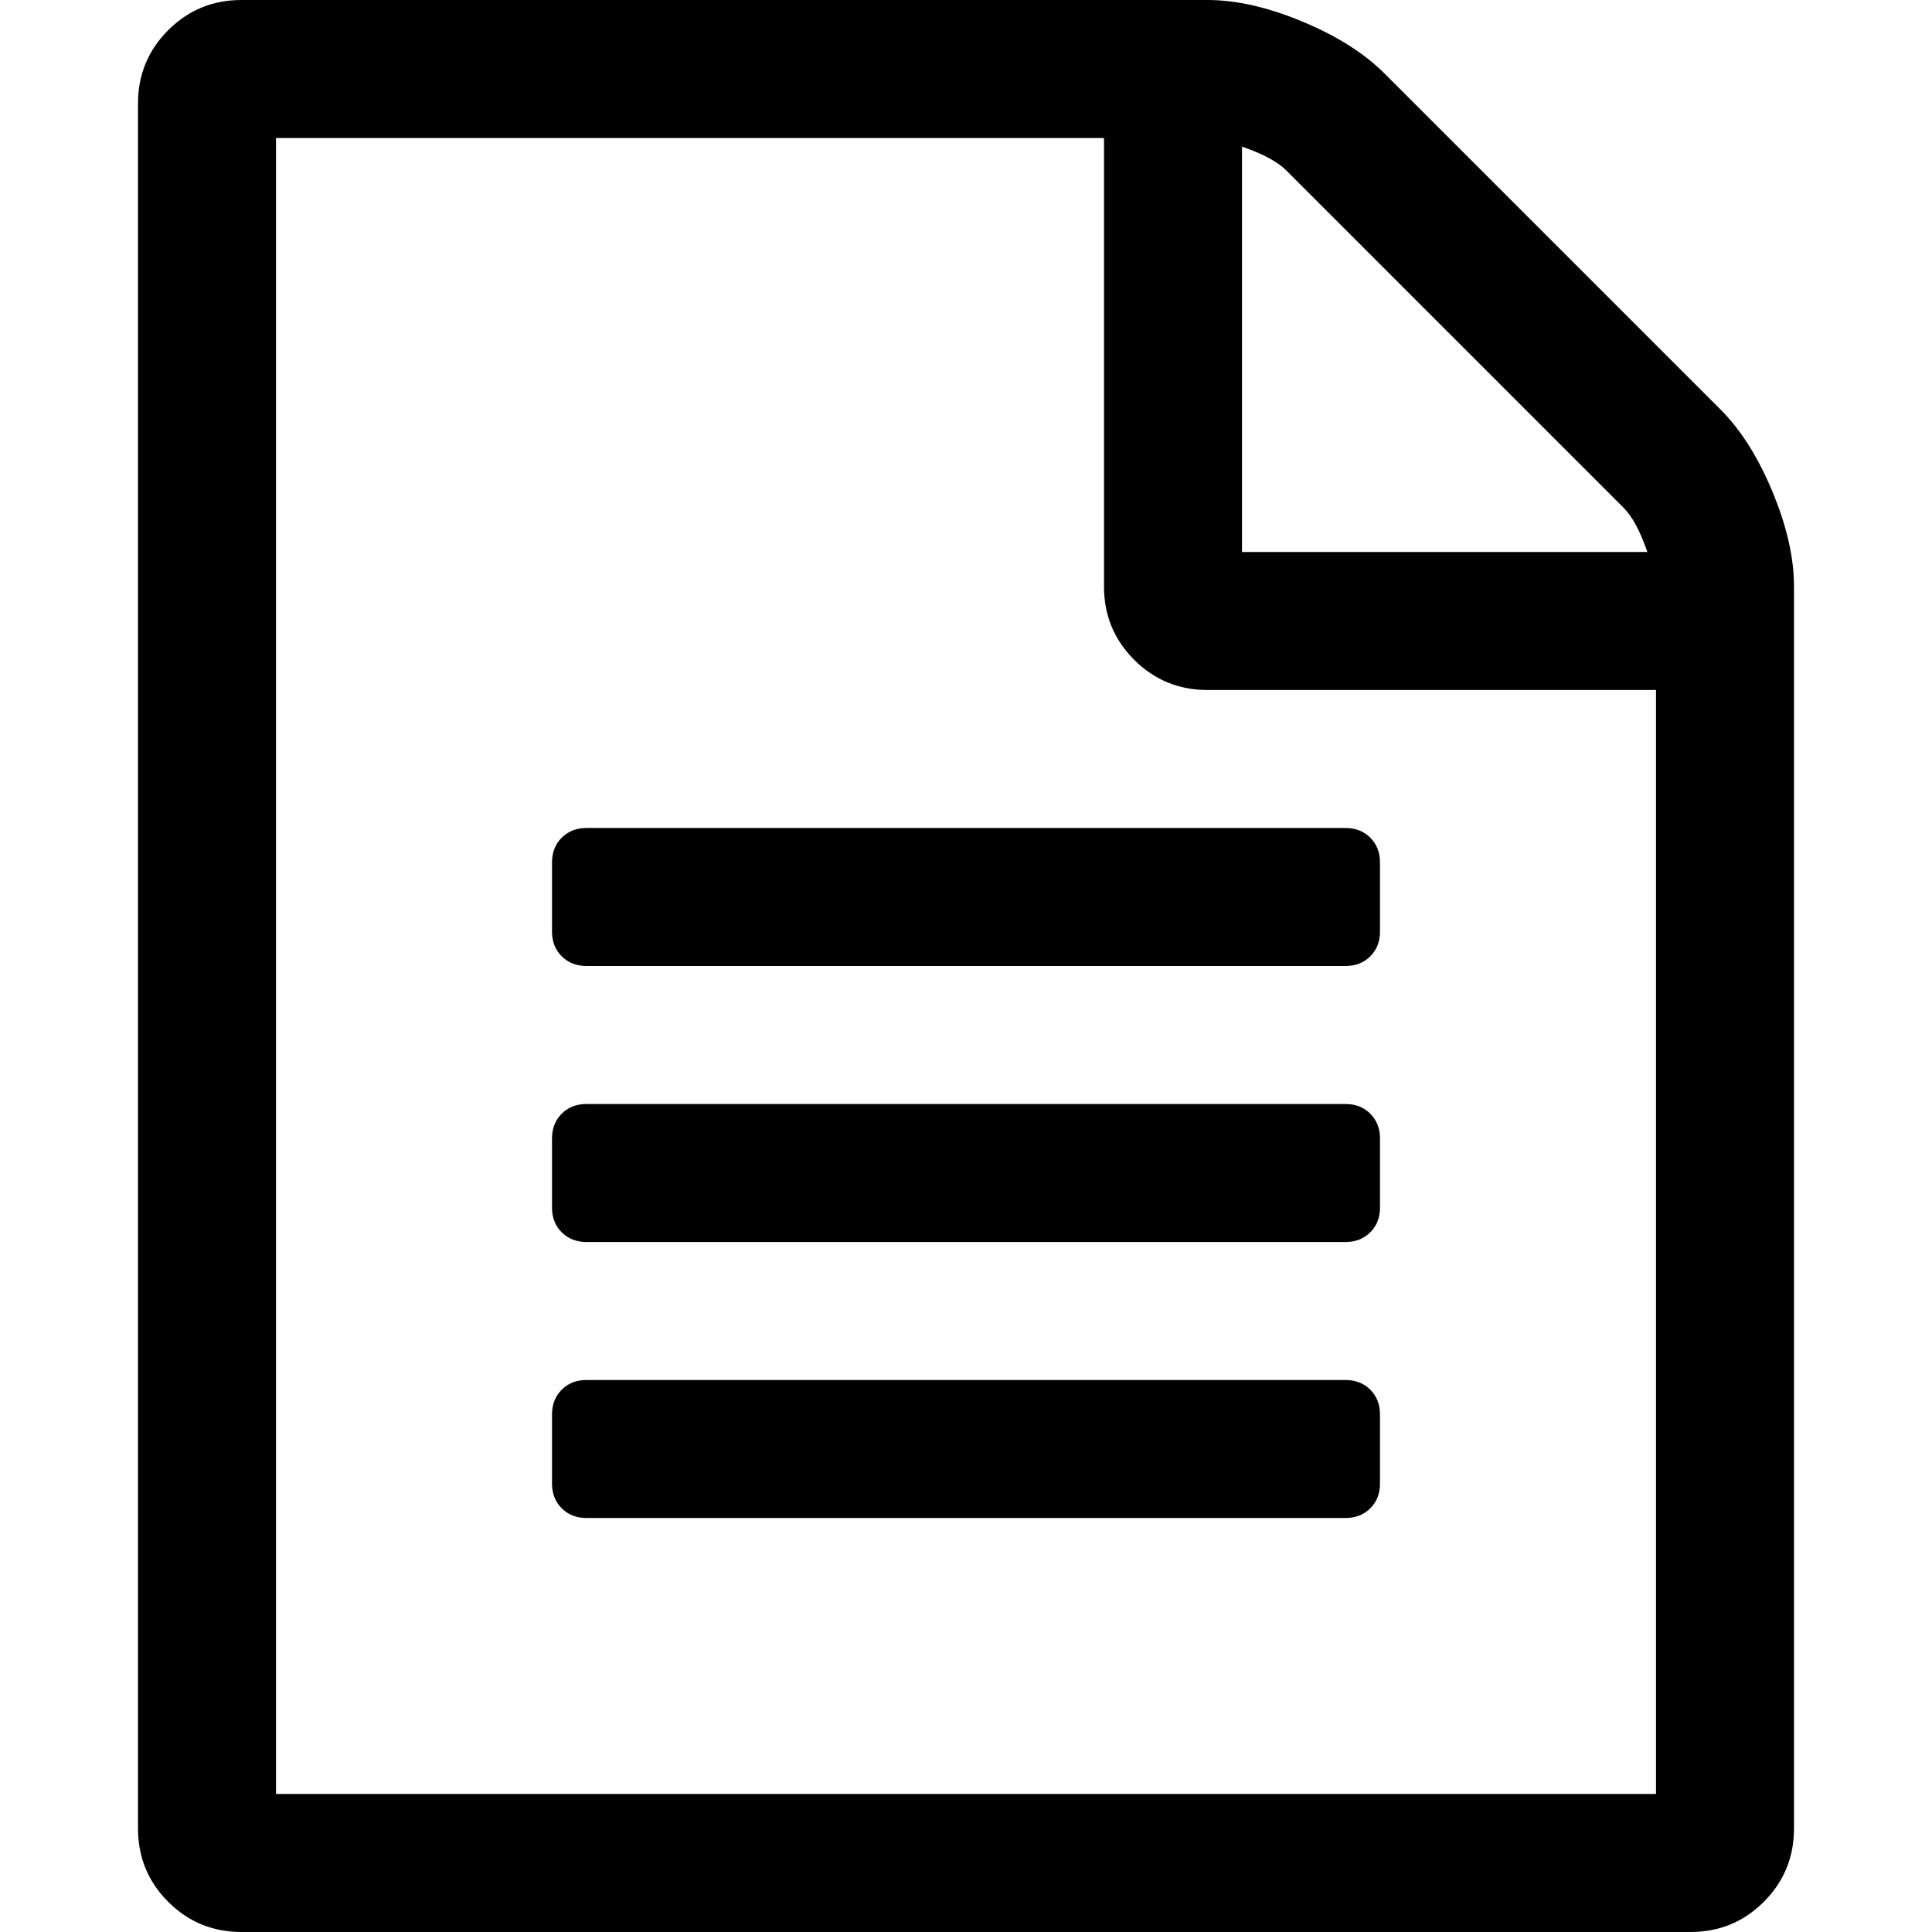
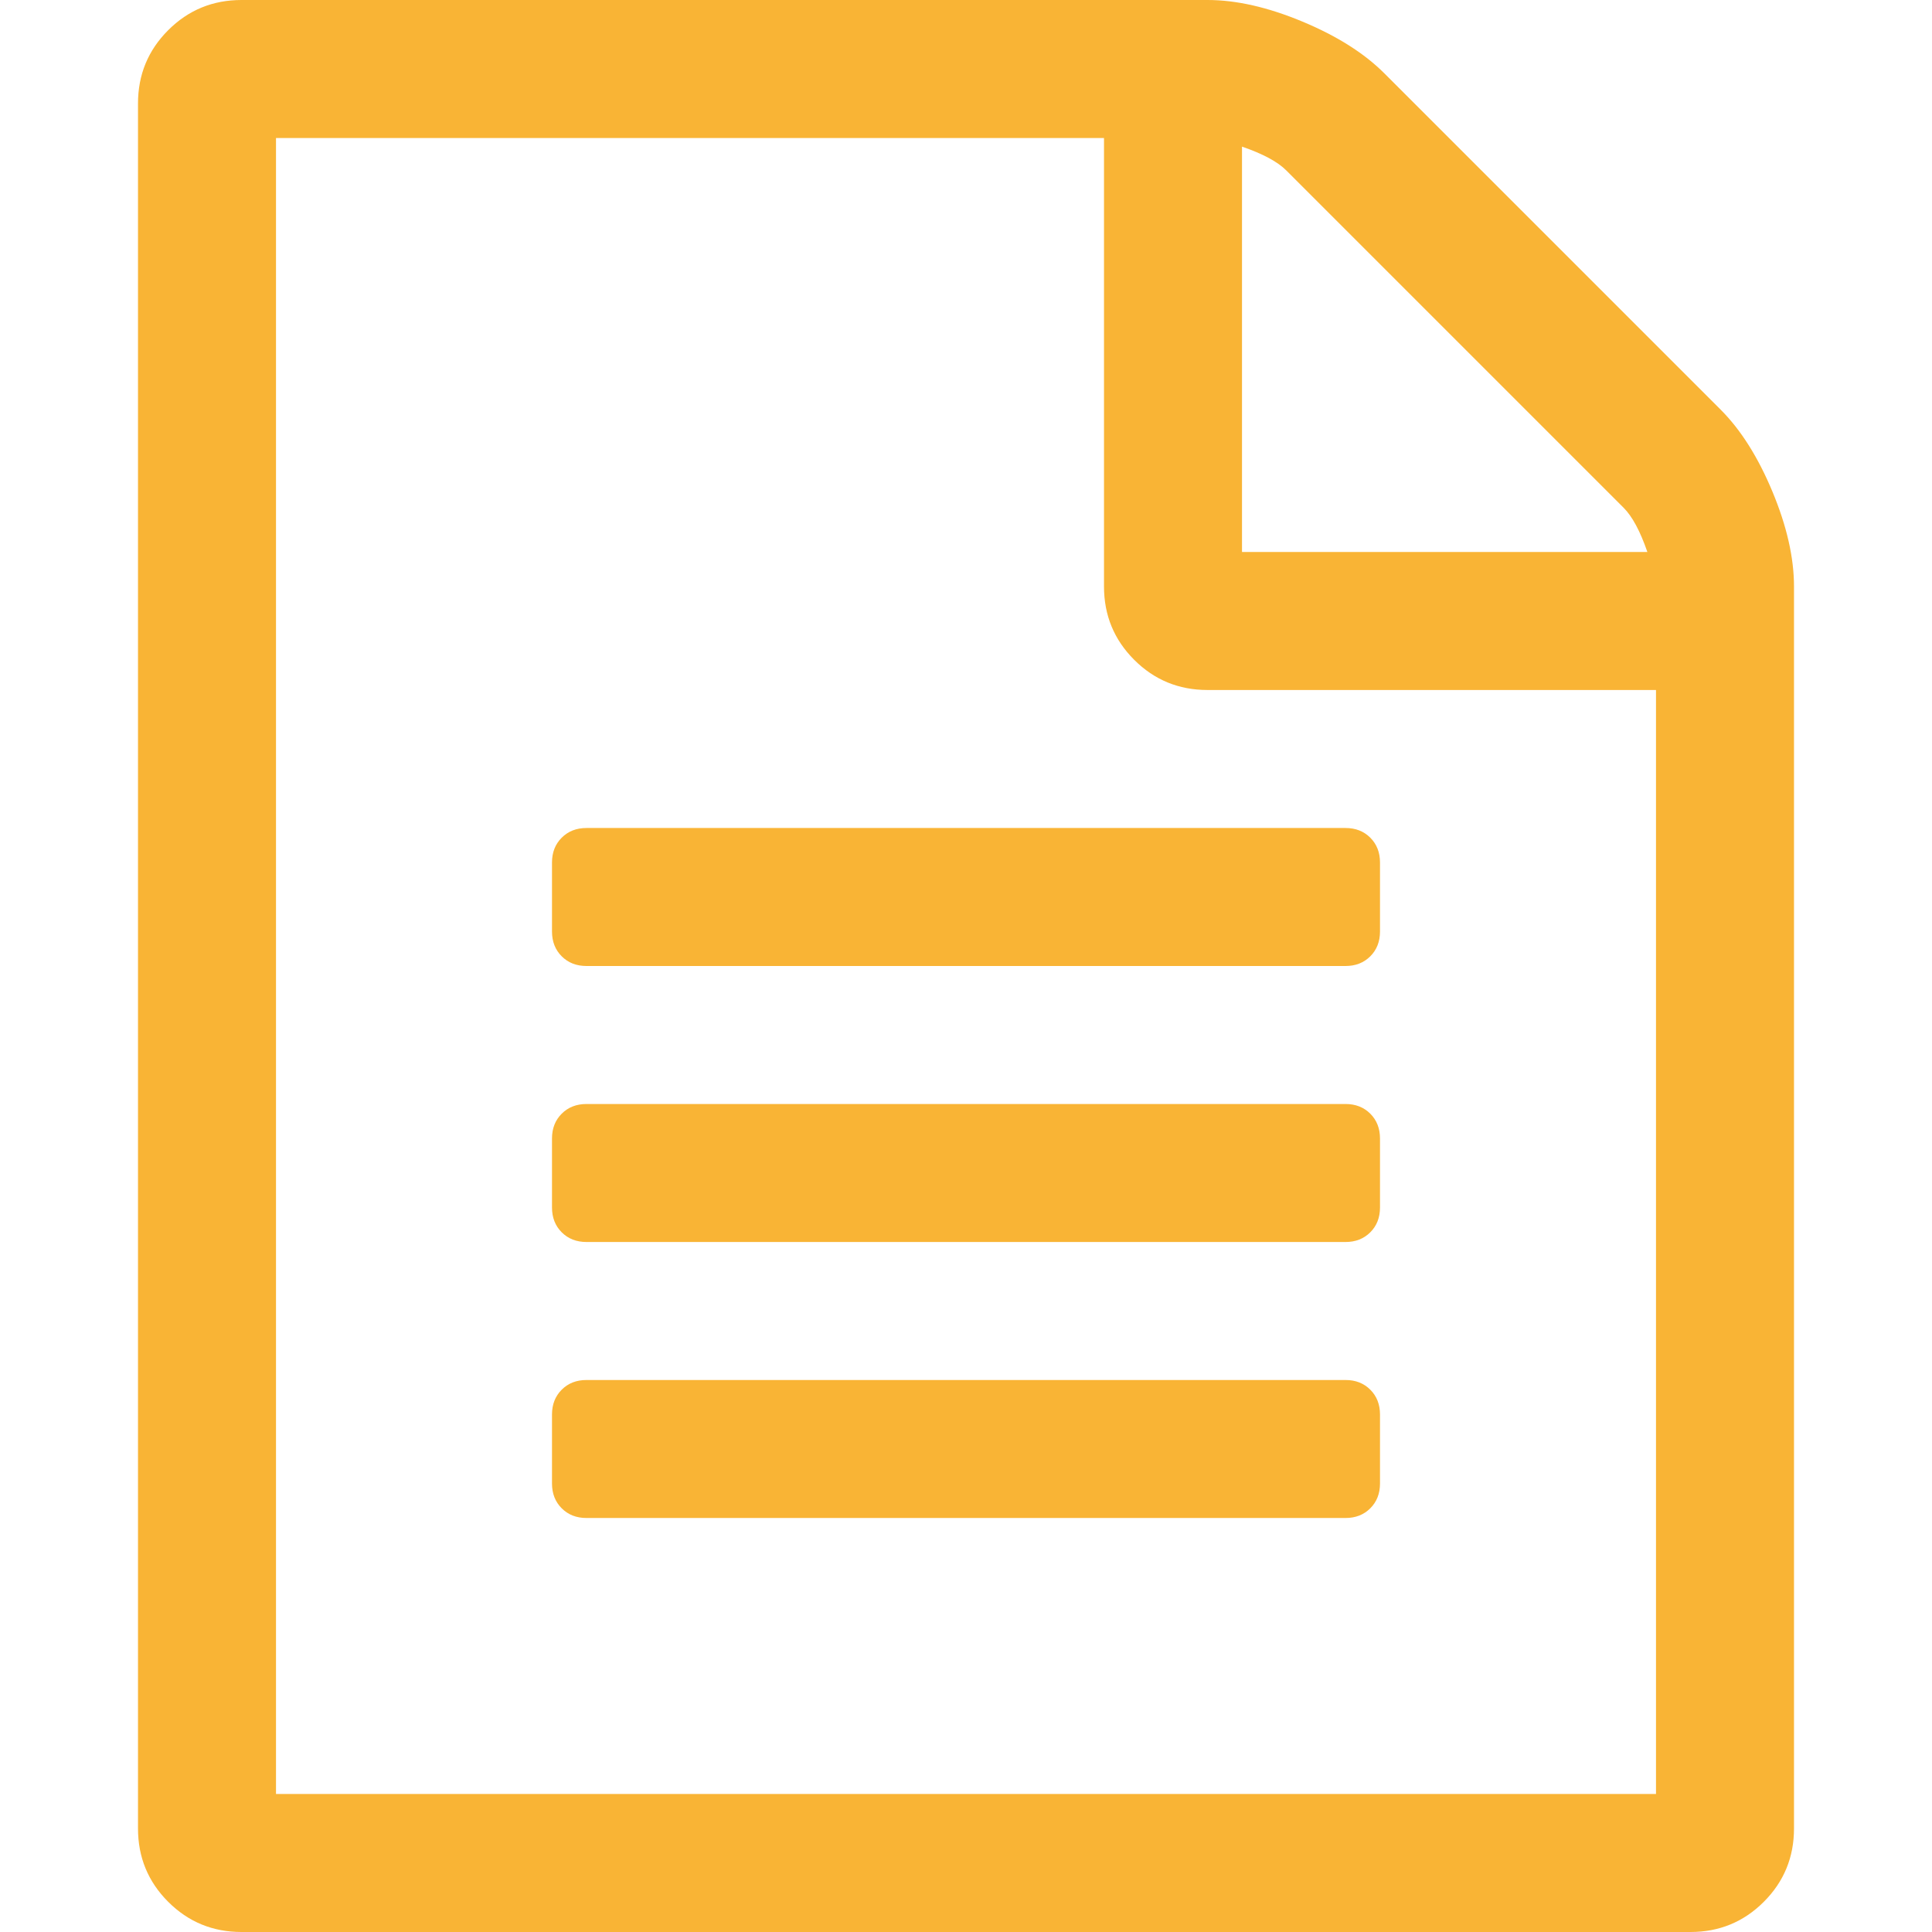
- <svg xmlns="http://www.w3.org/2000/svg" width="20" height="20" viewBox="0 0 1792 1792">
+ <svg xmlns="http://www.w3.org/2000/svg" width="20" height="20" fill="#f9b435" viewBox="0 0 1792 1792">
  <path d="M1596 380q28 28 48 76t20 88v1152q0 40-28 68t-68 28h-1344q-40 0-68-28t-28-68v-1600q0-40 28-68t68-28h896q40 0 88 20t76 48zm-444-244v376h376q-10-29-22-41l-313-313q-12-12-41-22zm384 1528v-1024h-416q-40 0-68-28t-28-68v-416h-768v1536h1280zm-1024-864q0-14 9-23t23-9h704q14 0 23 9t9 23v64q0 14-9 23t-23 9h-704q-14 0-23-9t-9-23v-64zm736 224q14 0 23 9t9 23v64q0 14-9 23t-23 9h-704q-14 0-23-9t-9-23v-64q0-14 9-23t23-9h704zm0 256q14 0 23 9t9 23v64q0 14-9 23t-23 9h-704q-14 0-23-9t-9-23v-64q0-14 9-23t23-9h704z" />
</svg>
